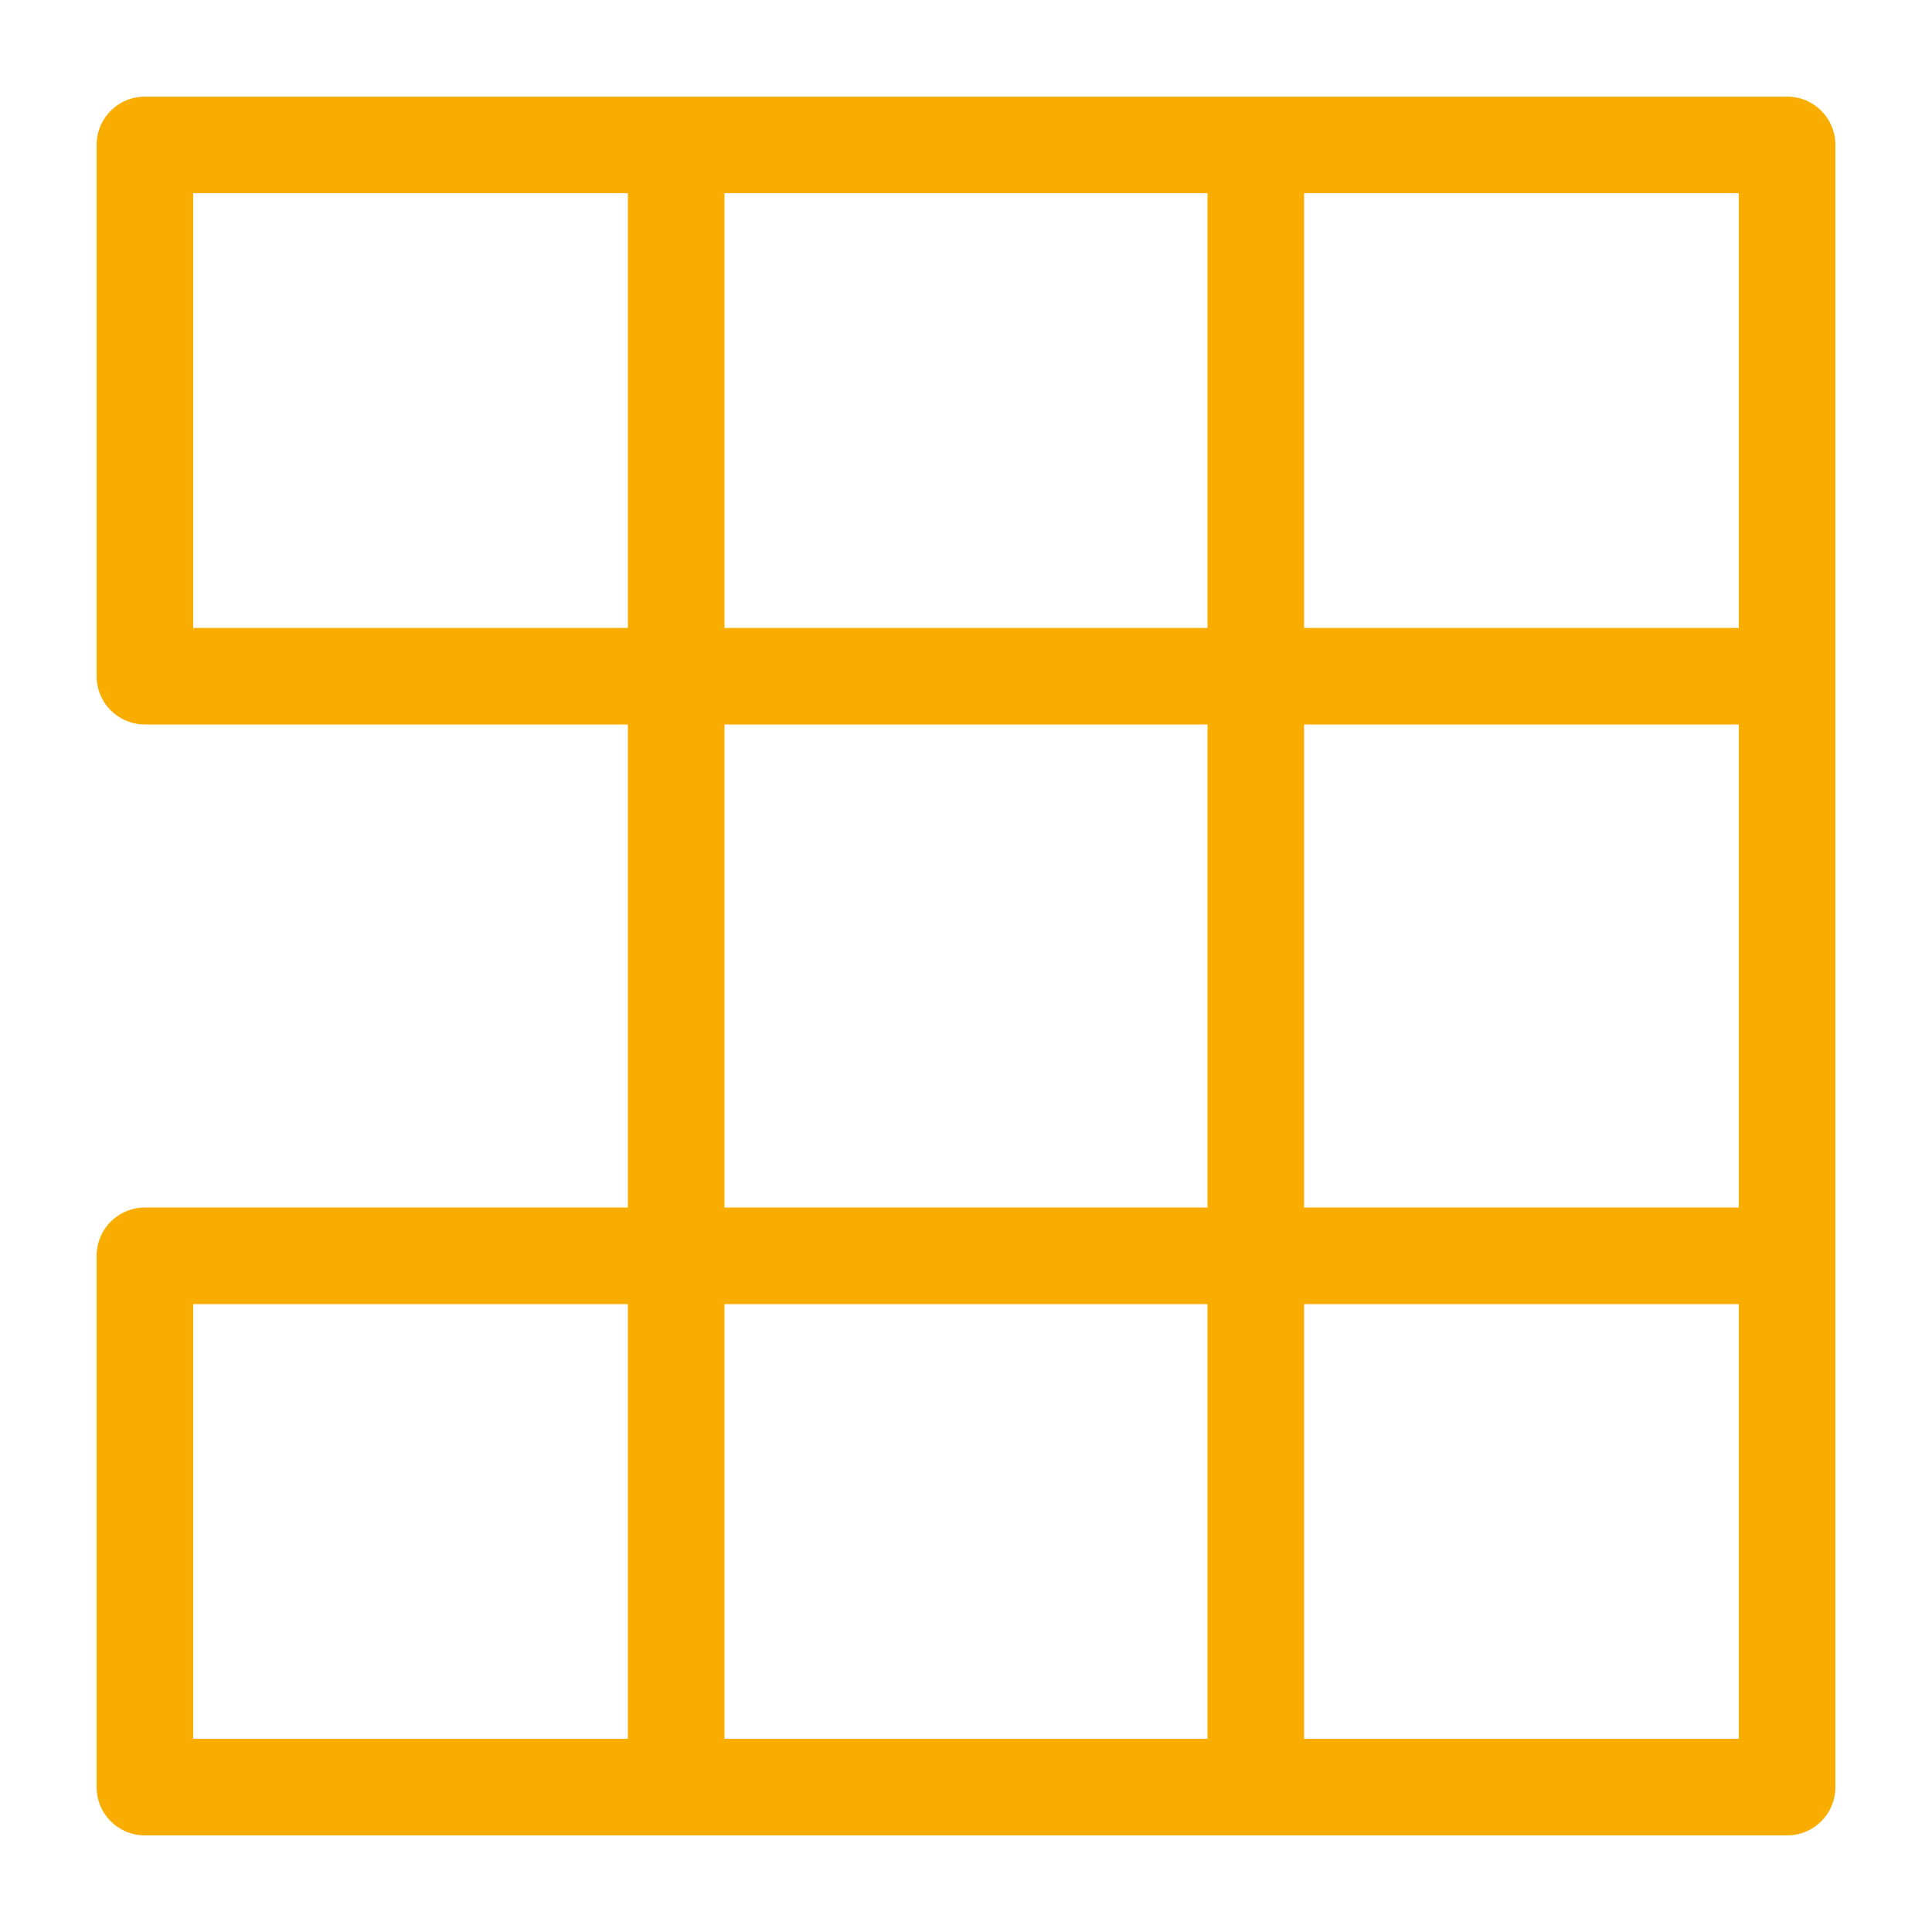
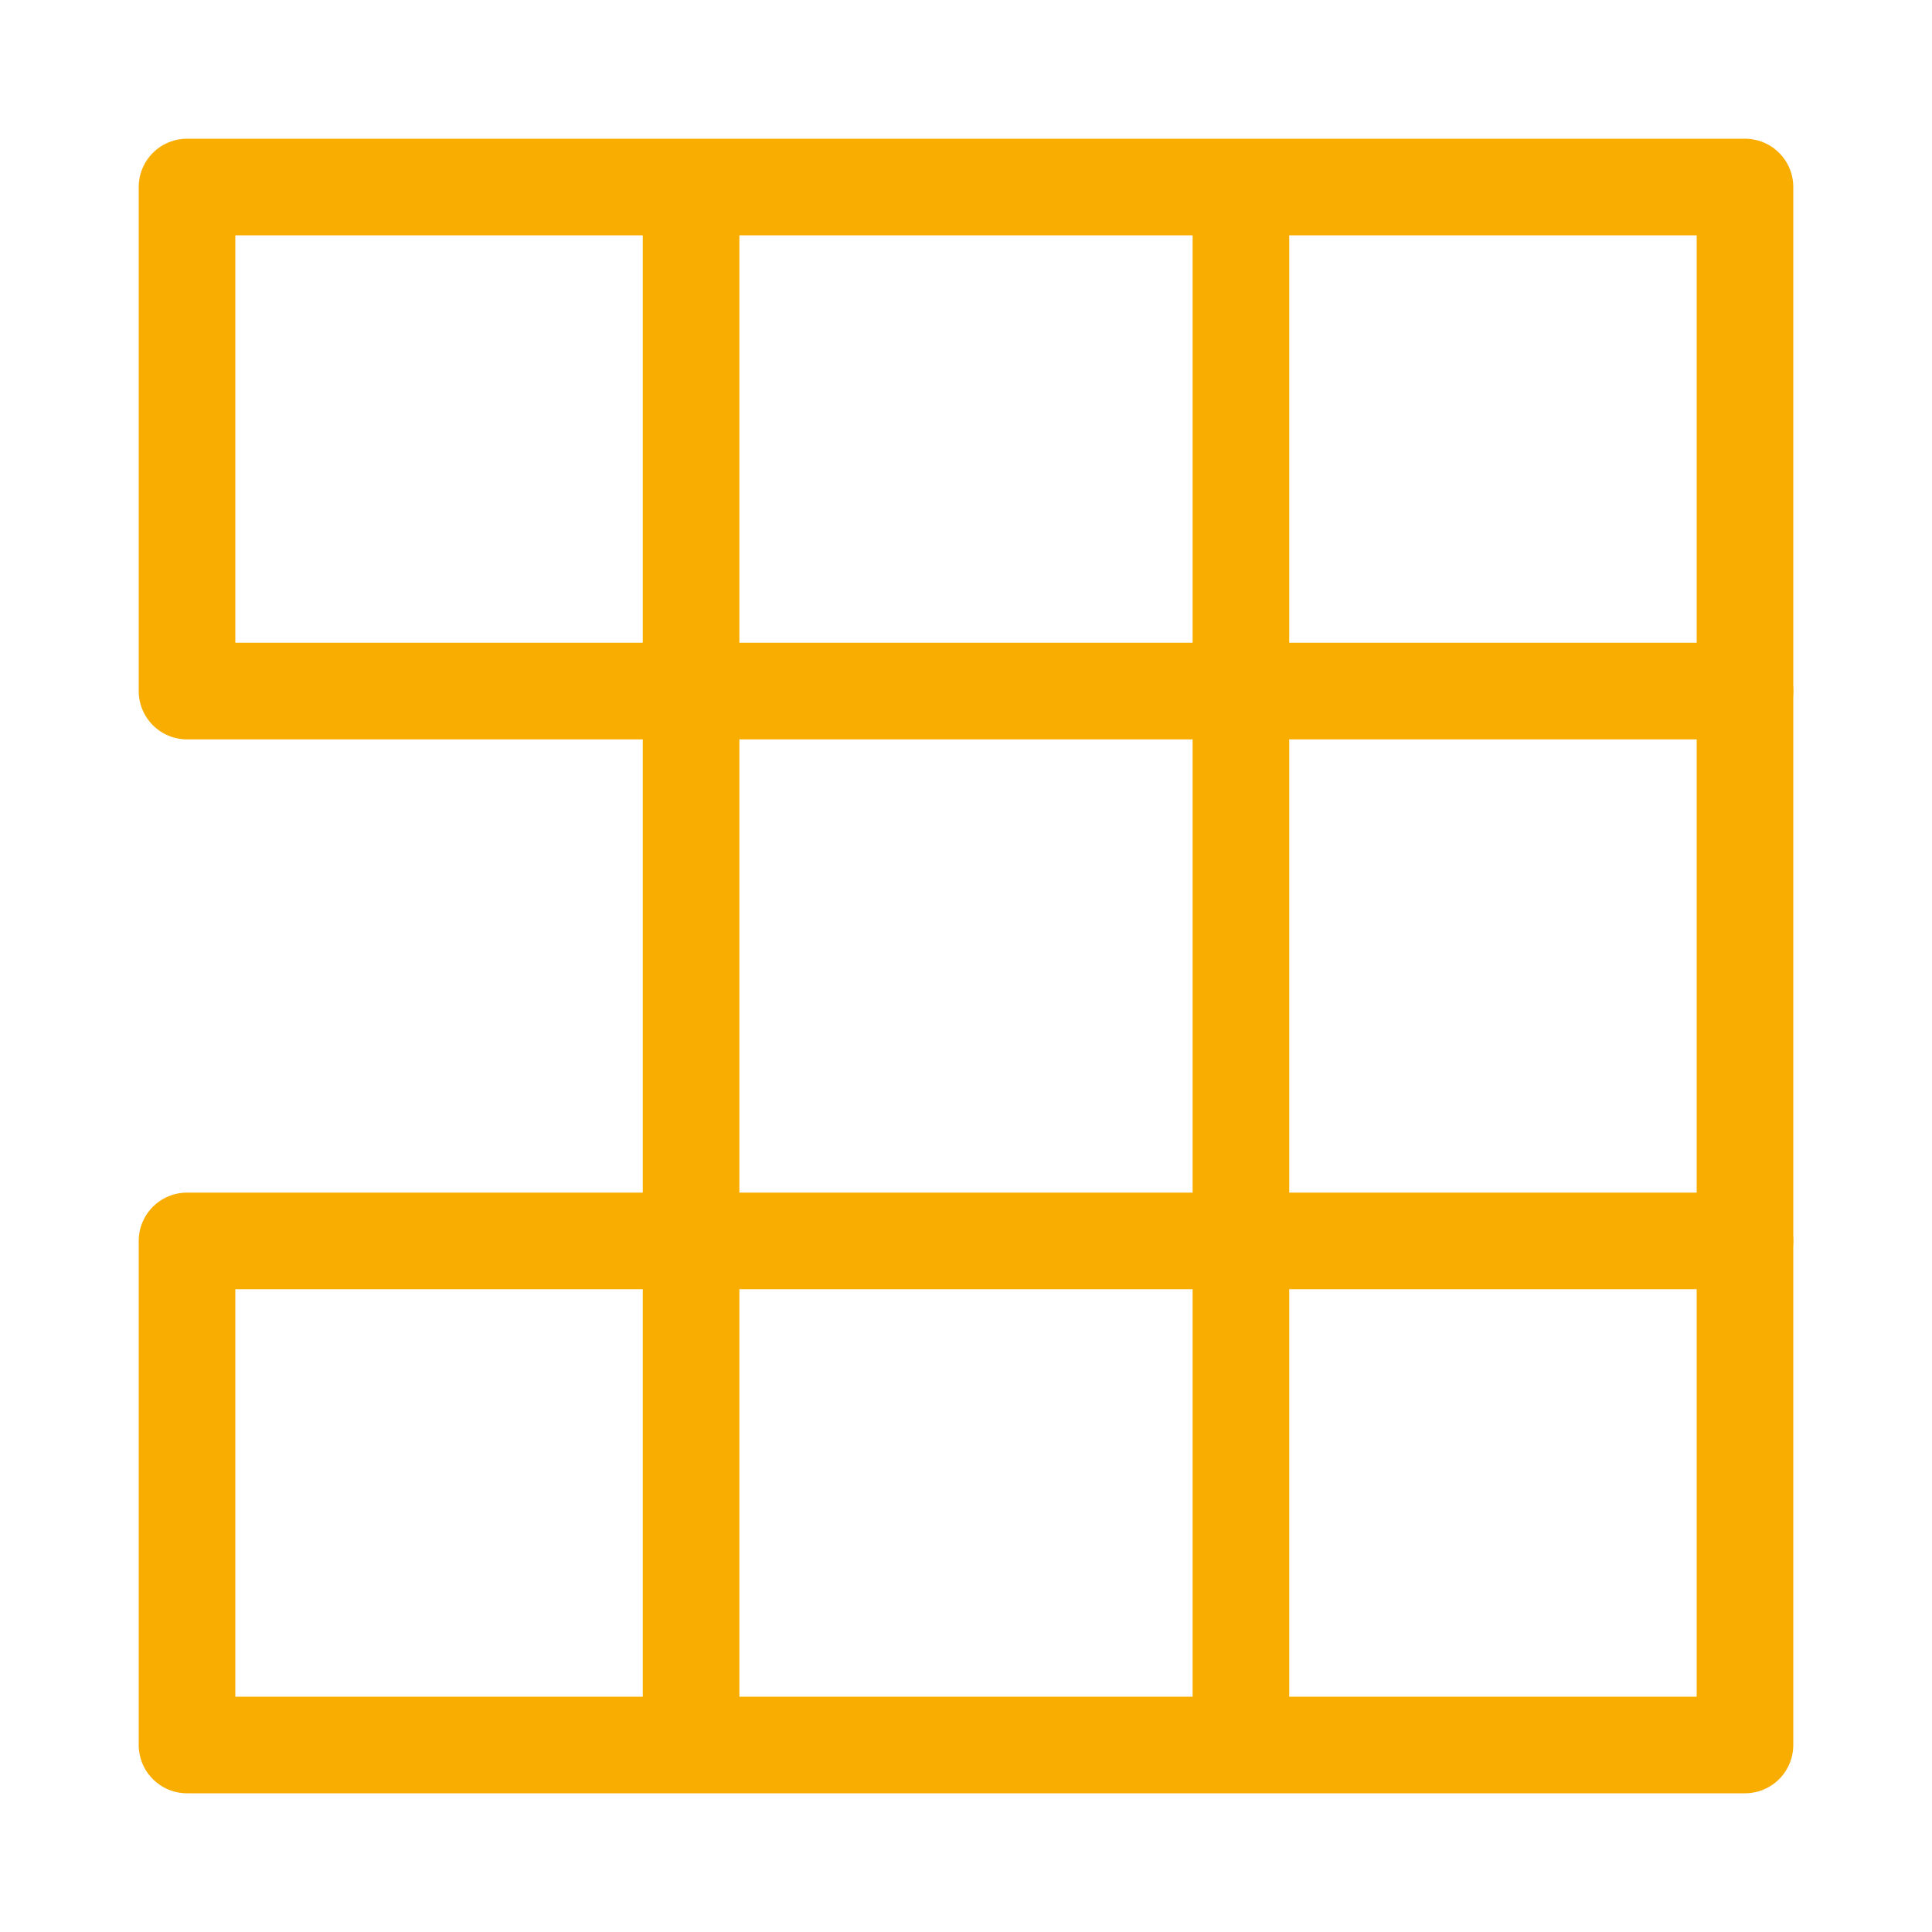
<svg xmlns="http://www.w3.org/2000/svg" width="100" height="100">
  <g fill="none" stroke="#f9ad00" stroke-linecap="round" stroke-width="5" paint-order="fill markers stroke">
-     <path stroke-linejoin="round" d="M7.5 7.5h85v85h-85V65H35V35H7.5ZM35 7.5v85M65 7.5v85" />
-     <path d="M35 35h57.5M35 65h57.5" />
+     <path stroke-linejoin="round" d="M9.68 9.68h80.64v80.64H9.68V64.23h26.09V35.77H9.68ZM35.77 9.68v80.64M64.23 9.68v80.64" />
+     <path d="M35.77 35.77h54.55M35.77 64.23h54.55" />
  </g>
</svg>
